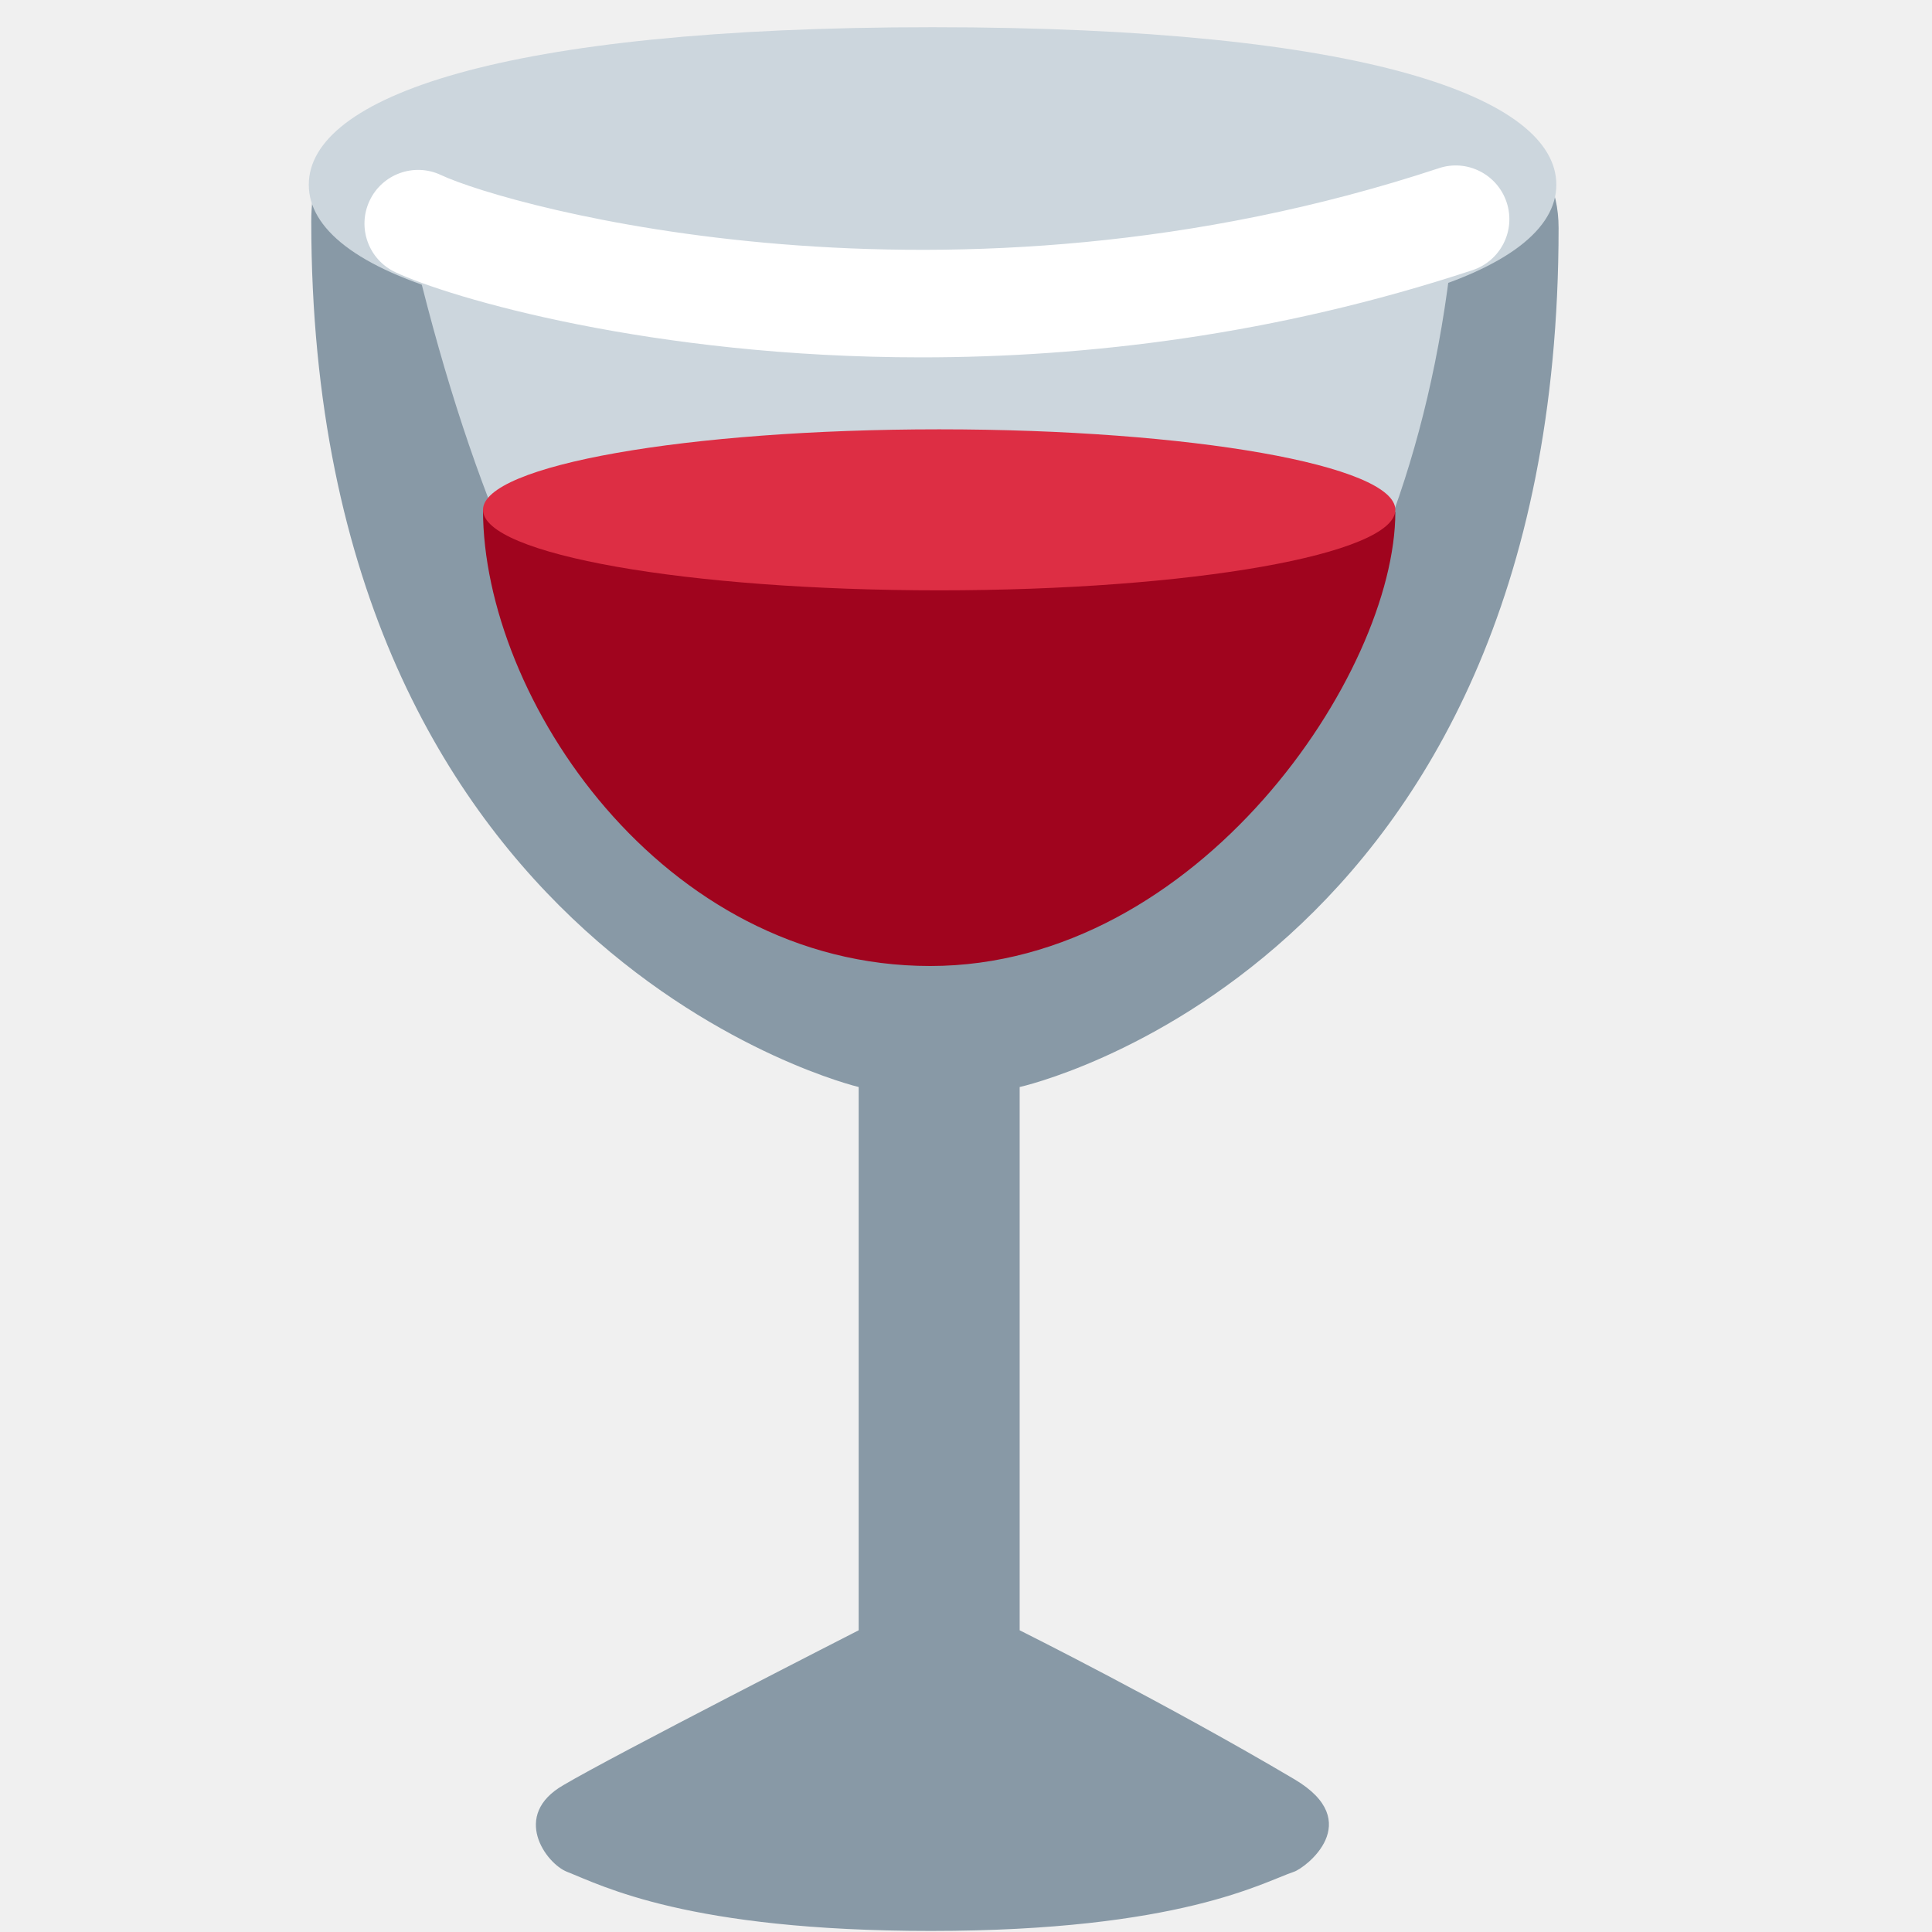
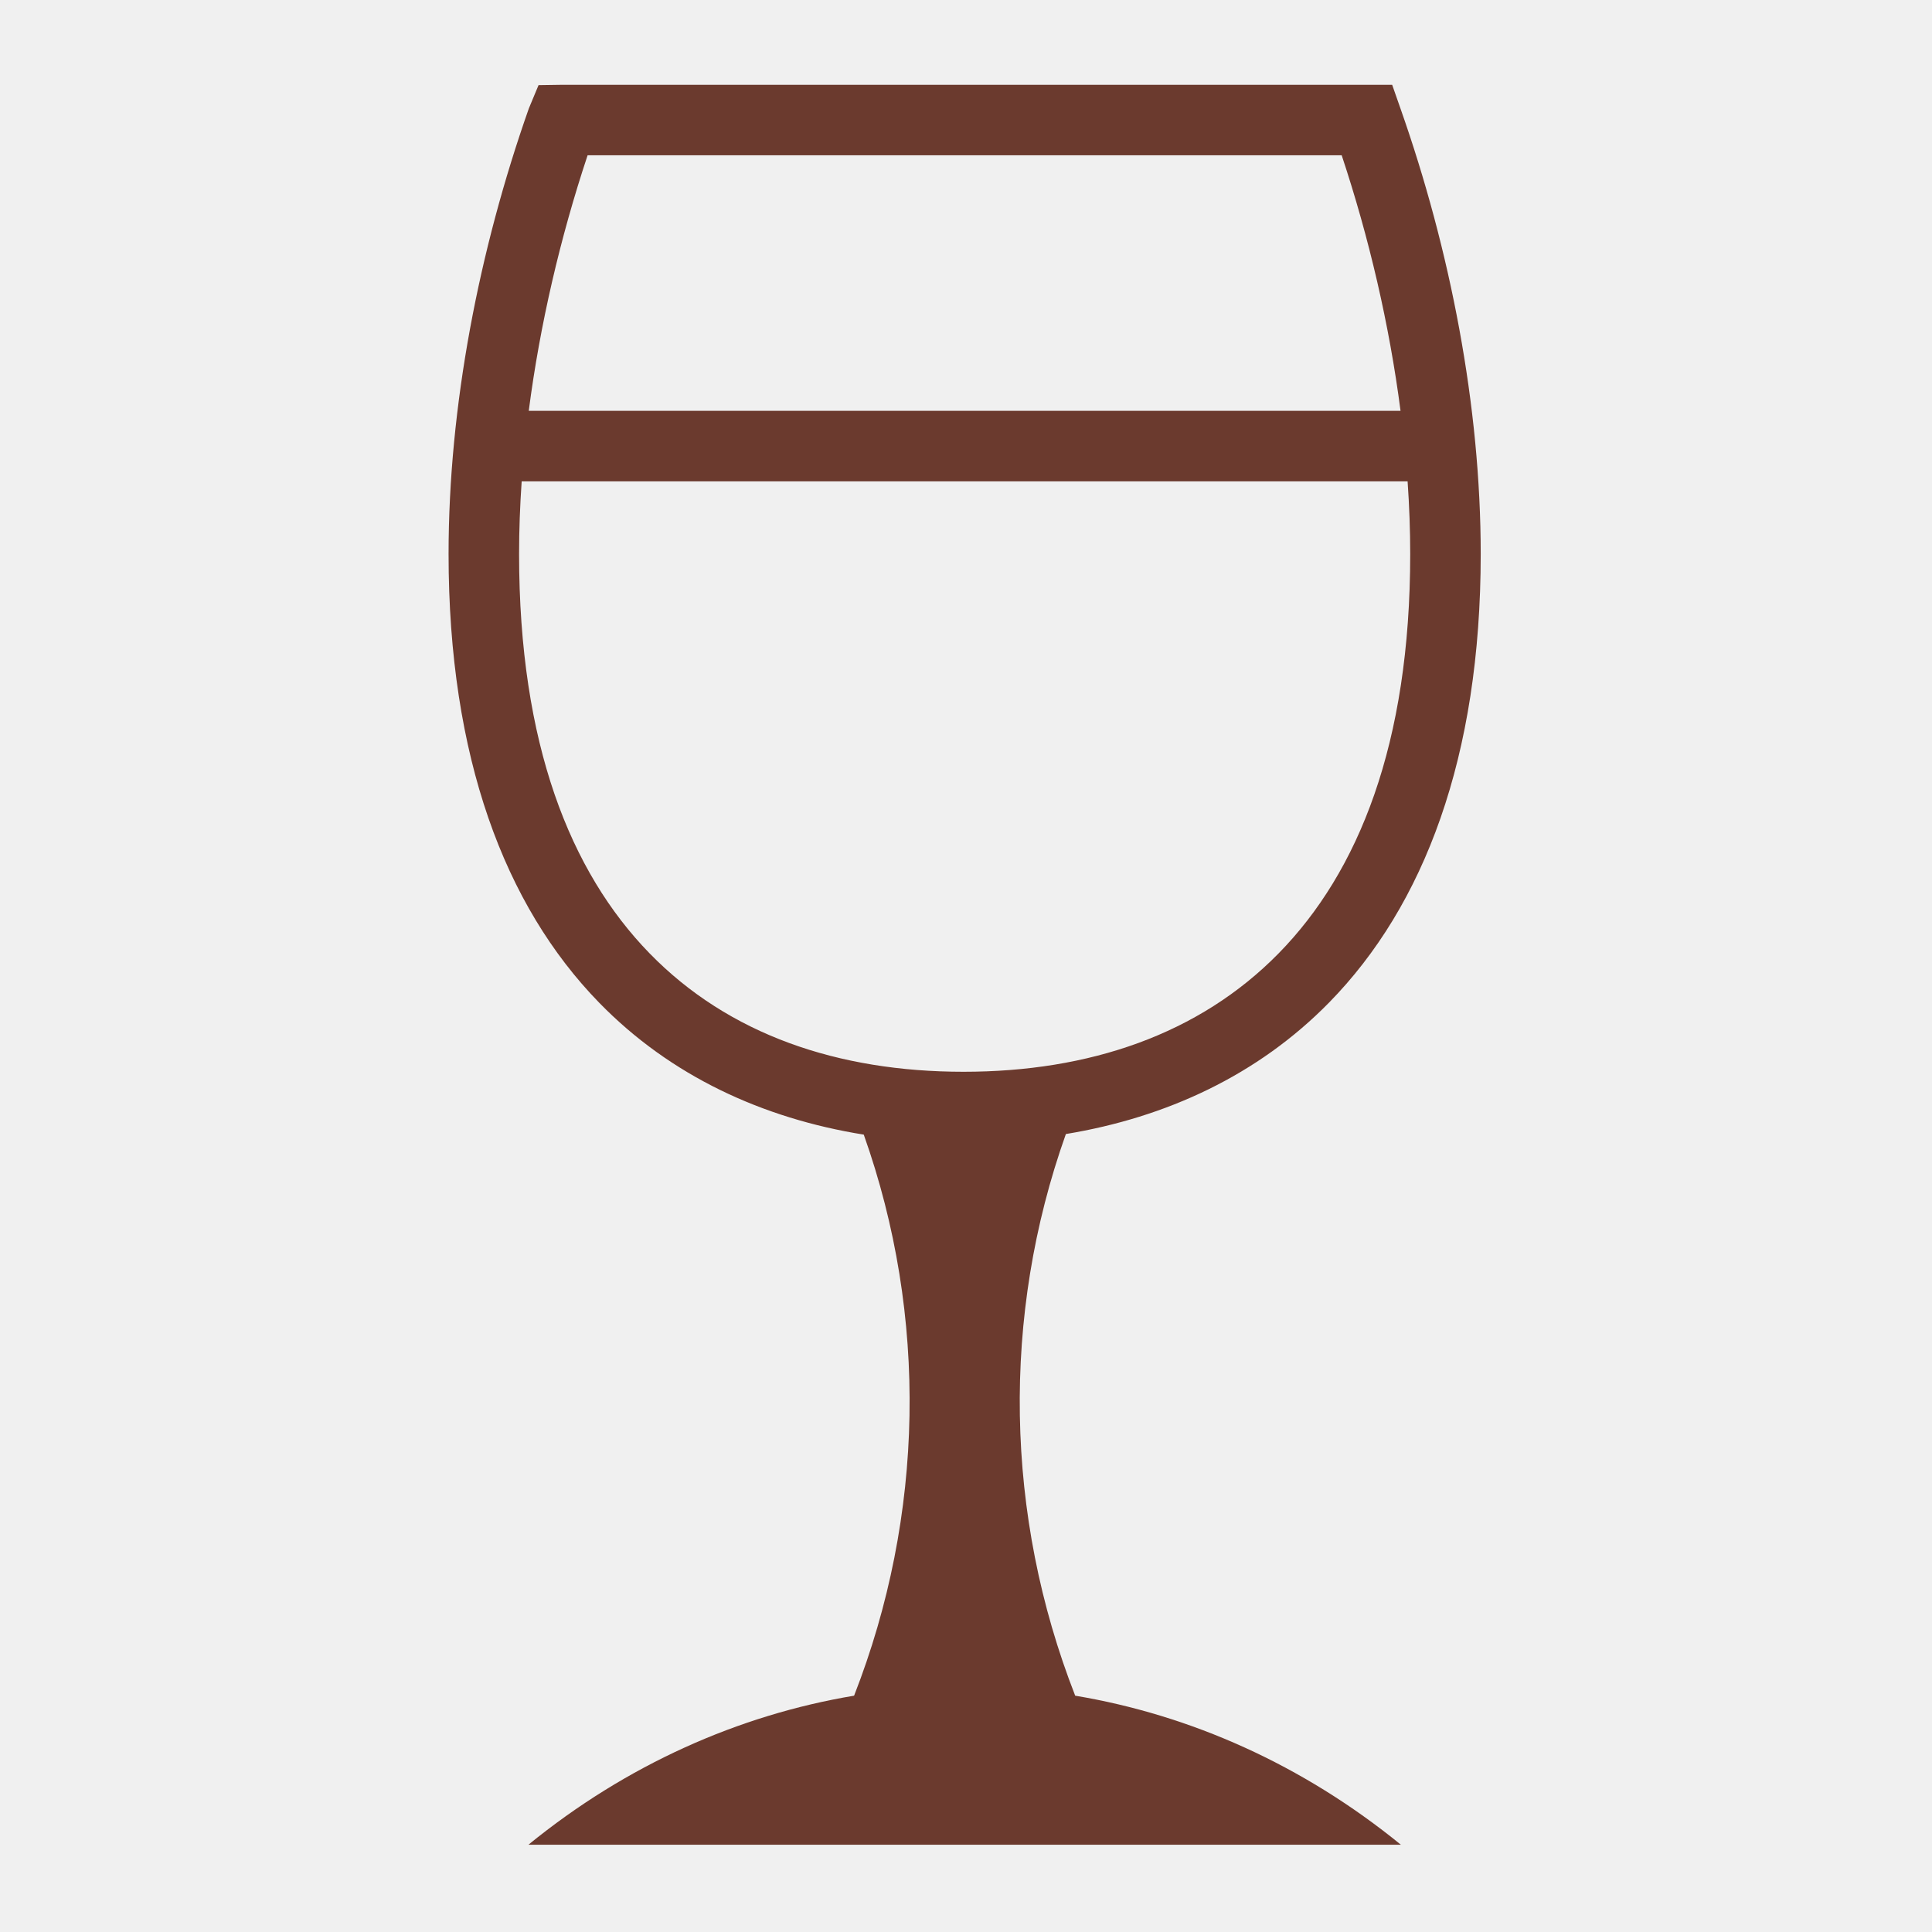
- <svg xmlns="http://www.w3.org/2000/svg" viewBox="0 0 36 36">
-   <path fill="#8899A6" d="M19 20.255S29.042 18.042 29.042 4.25c0-1.481-1.167-2.25-3.416-2.25H9.129C8.004 2 5.8 1.738 5.8 4.125c0 13.708 10.2 16.13 10.2 16.13v10.123s-4.584 2.34-5.498 2.883c-.984.562-.33 1.462.063 1.617.656.258 2.253 1.102 6.78 1.102 4.641 0 6.202-.914 6.765-1.102.217-.072 1.347-.932.011-1.723C21.743 31.747 19 30.378 19 30.378V20.255z" />
-   <path fill="#CCD6DD" d="M29 3.442c0 1.621-3.547 2.935-11.623 2.935-8.076 0-11.623-1.314-11.623-2.935C5.754 1.82 9.301.507 17.377.507 25.453.507 29 1.821 29 3.442z" />
-   <path fill="#CCD6DD" d="M7.458 3.583c2.042 9.5 5.458 12.792 8.699 13.835 1.11.358 2.026.428 2.801.123 3.5-1.375 7.542-5.667 8.167-13.583.161-2.037-19.667-.375-19.667-.375z" />
-   <path fill="#A0041E" d="M9 9.5C9 13 12.333 18 17.333 18S26 12.542 26 9.542c-6 0-17-.042-17-.042z" />
-   <ellipse fill="#DD2E44" cx="17.5" cy="9.5" rx="8.5" ry="1.5" />
-   <path fill="#FFF" d="M17.168 6.659c-5.03 0-8.783-1.11-9.801-1.587-.5-.234-.715-.83-.481-1.33.234-.501.831-.716 1.33-.481 1.239.582 9.455 2.894 18.596-.127.523-.174 1.088.112 1.262.636.174.524-.111 1.09-.636 1.264-3.676 1.214-7.209 1.625-10.27 1.625z" />
+ <svg xmlns="http://www.w3.org/2000/svg" width="1em" height="1em" viewBox="0 0 512 512">
+   <path fill="#6B3A2E" d="m148.97 22.47l-6.25.093l-2.564 6.156c-13.235 37.556-21.28 79-21.28 118.093c0 53.777 14.848 93.17 39.874 118.875c18.945 19.458 43.36 30.696 70.156 35c17.09 48.115 16.085 101.005-2.562 148.687c-30.555 5.118-60.254 18.273-86.313 39.5h231.22c-26.066-21.23-55.75-34.384-86.313-39.5c-18.667-47.734-19.62-100.686-2.468-148.844c26.58-4.382 50.84-15.552 69.75-34.842c25.184-25.692 40.186-65.08 40.186-118.875c0-39.093-8.045-80.537-21.28-118.094l-2.188-6.25h-219.97zm6.75 18.686h199.843c7.25 21.815 12.64 44.904 15.593 67.72h-231.03c2.953-22.816 8.344-45.905 15.593-67.72zm-17.47 86.406h234.78c.45 6.49.69 12.912.69 19.25c0 50.357-13.716 84.26-34.845 105.813c-21.13 21.554-50.295 31.406-83.53 31.406c-33.238 0-62.247-9.863-83.22-31.405s-34.563-55.437-34.563-105.813c0-6.338.24-12.76.688-19.25z" />
</svg>
